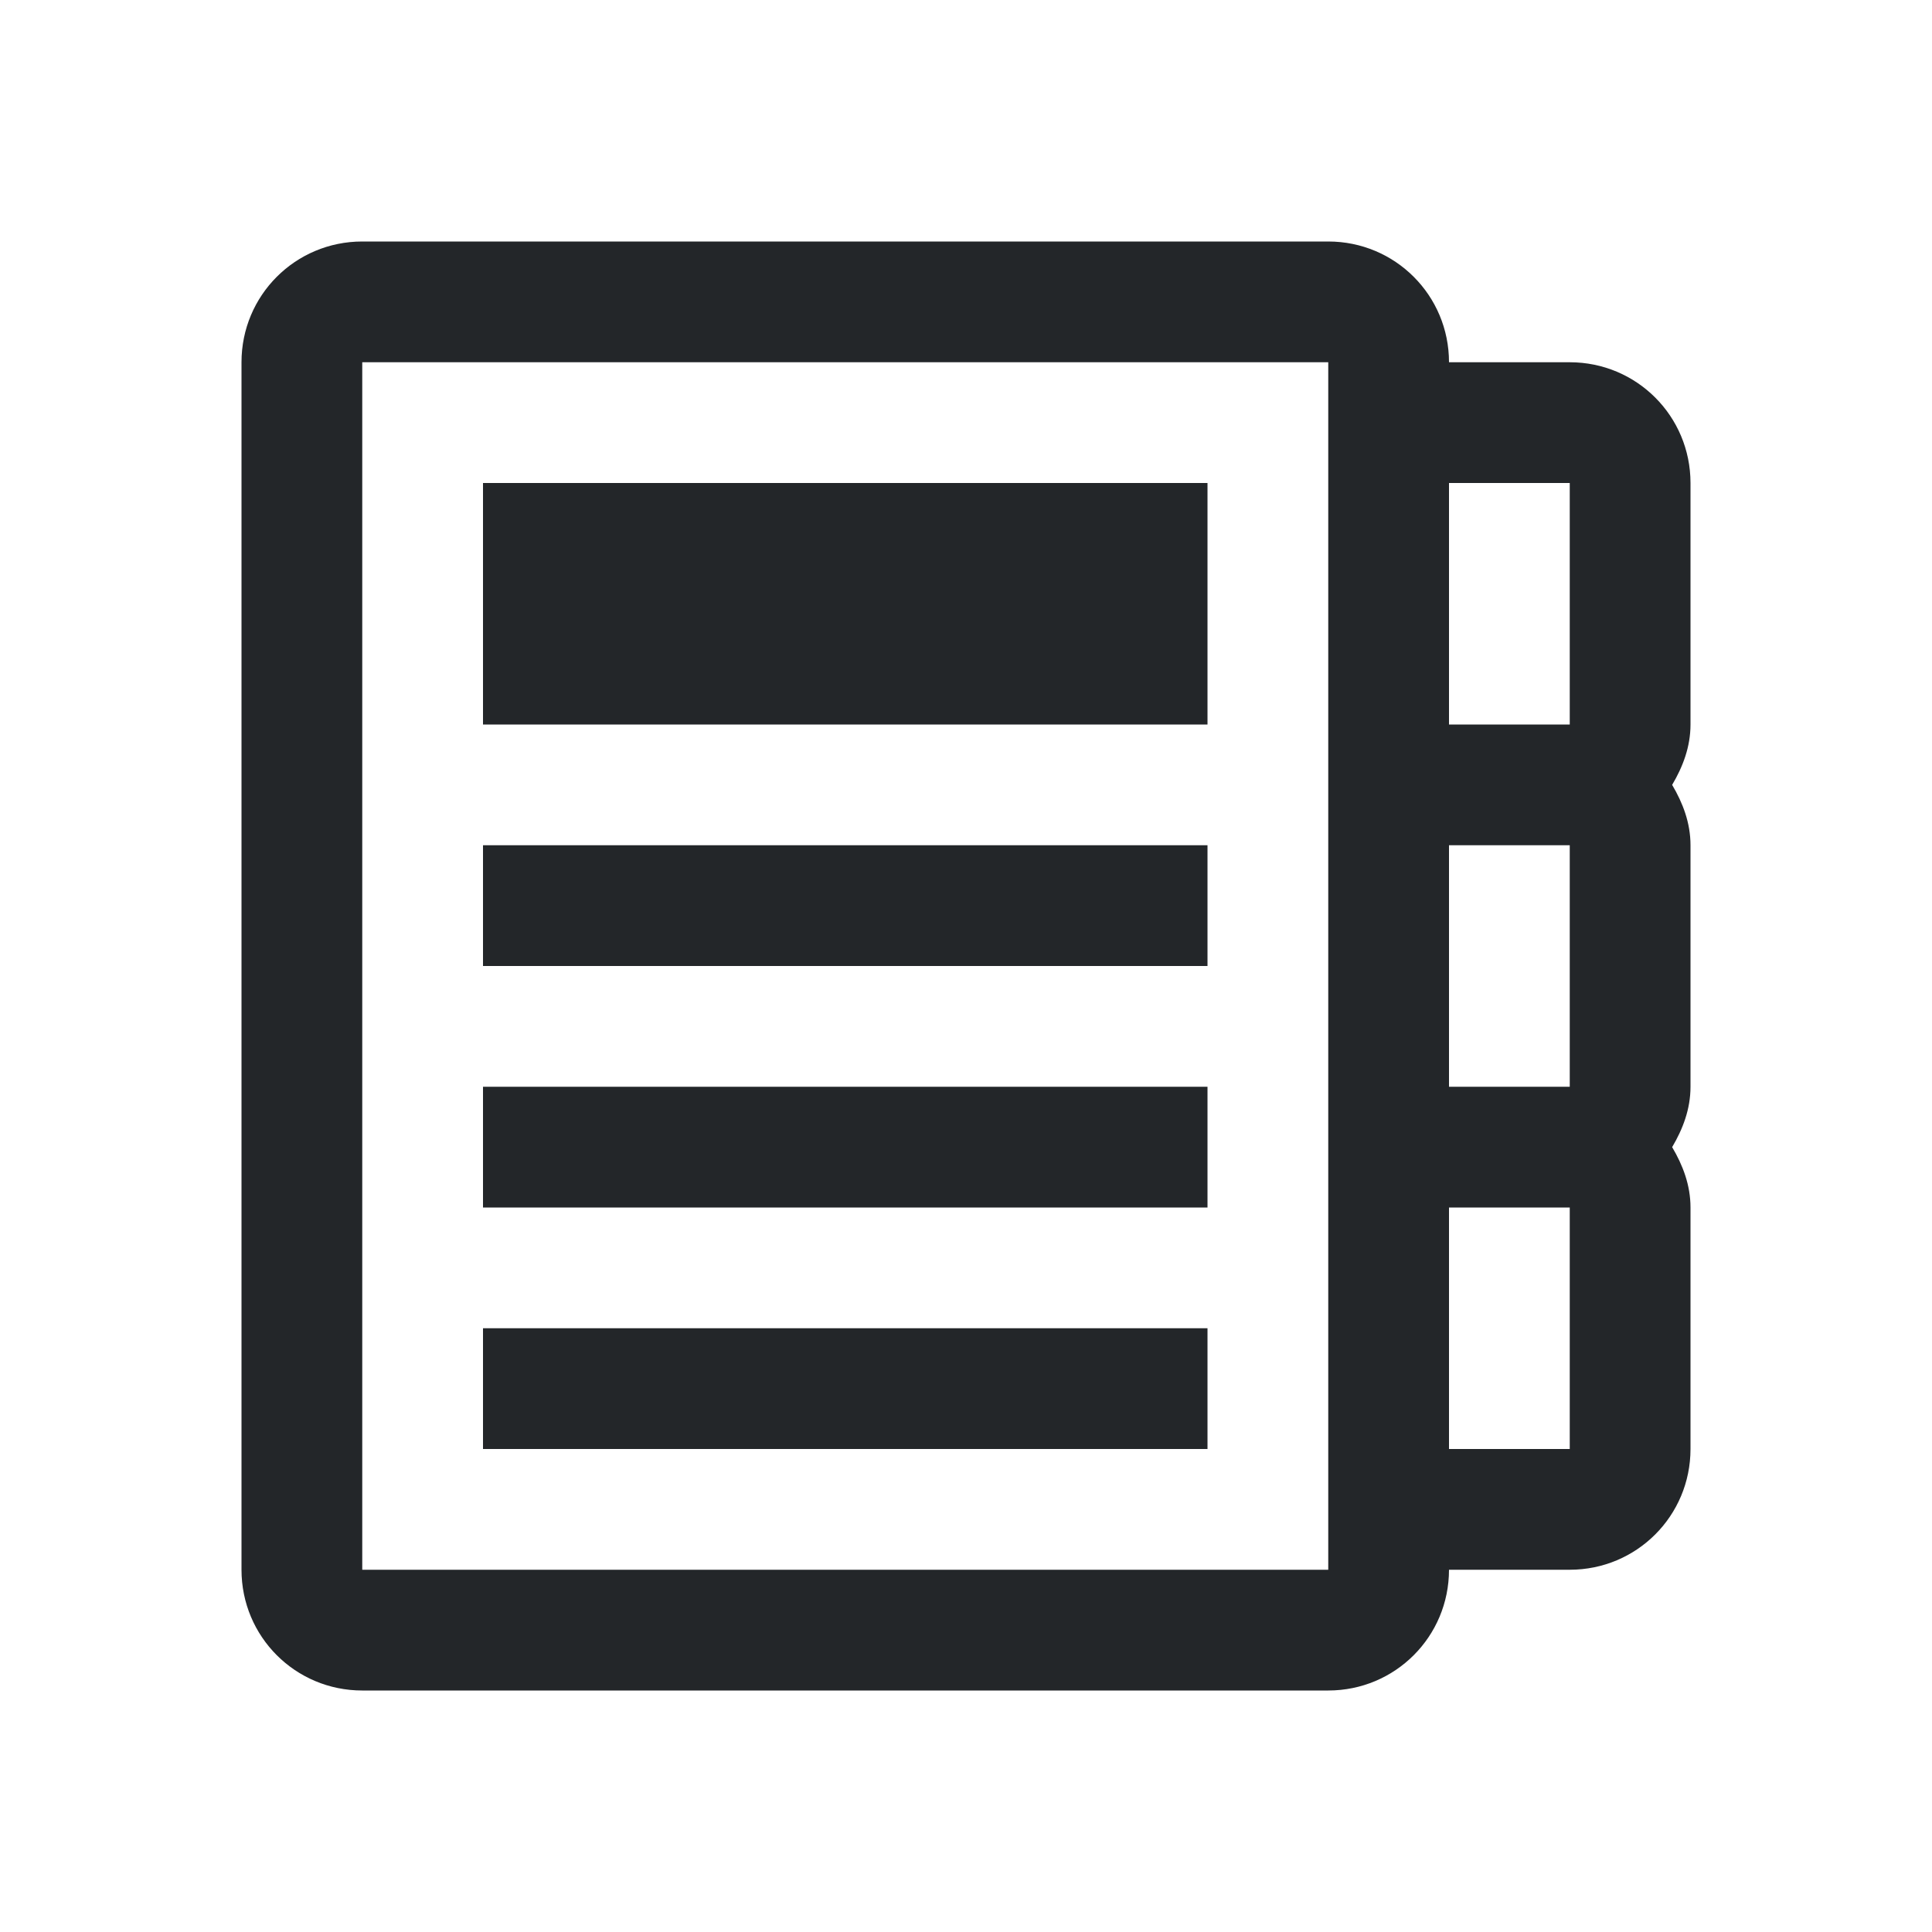
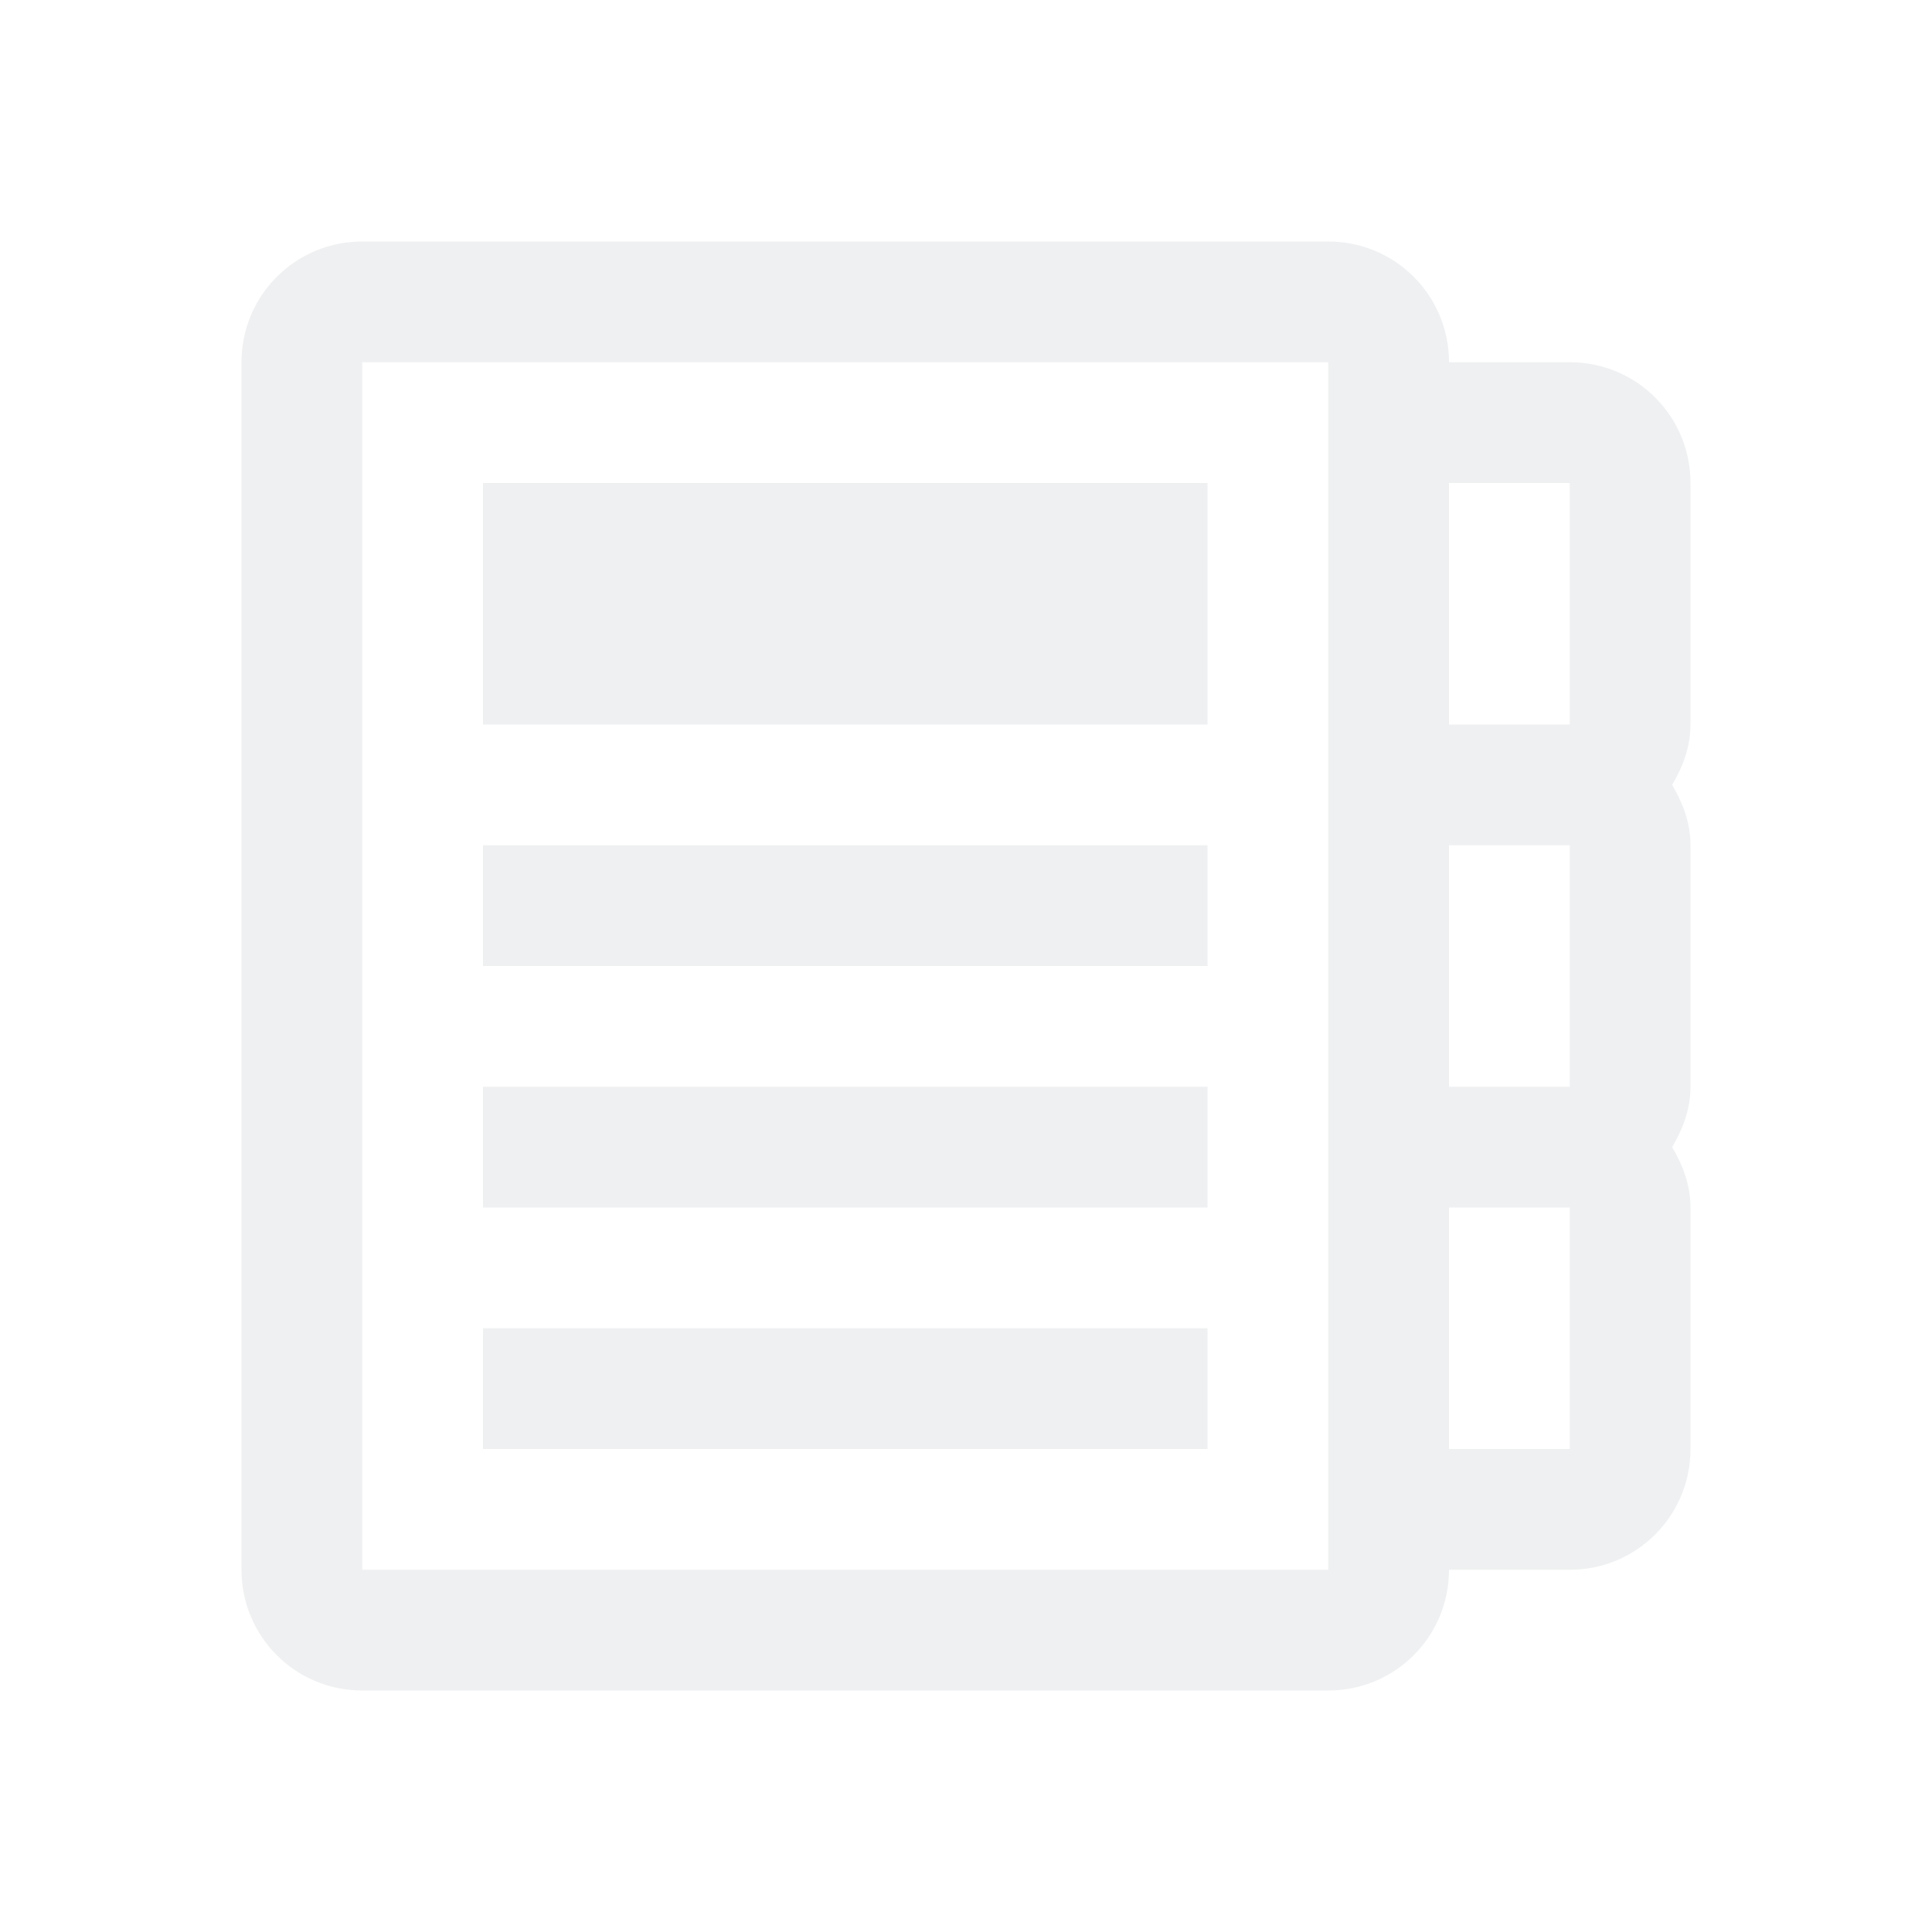
- <svg xmlns="http://www.w3.org/2000/svg" viewBox="0 0 16 16">
+ <svg xmlns="http://www.w3.org/2000/svg" viewBox="0 0 16 16" version="1.1" id="svg6">
  <defs id="defs3051">
    <style type="text/css" id="current-color-scheme">
      .ColorScheme-Text {
        color:#232629
      }
      </style>
  </defs>
-   <path style="fill:currentColor" d="M 3 2 C 2.446 2 2 2.446 2 3 L 2 13 C 2 13.554 2.446 14 3 14 L 11 14 C 11.554 14 12 13.554 12 13 L 13 13 C 13.554 13 14 12.554 14 12 L 14 10 C 14 9.814 13.936 9.649 13.848 9.5 C 13.936 9.351 14 9.186 14 9 L 14 7 C 14 6.814 13.936 6.649 13.848 6.5 C 13.936 6.351 14 6.186 14 6 L 14 4 C 14 3.446 13.554 3 13 3 L 12 3 C 12 2.446 11.554 2 11 2 L 3 2 z M 3 3 L 11 3 L 11 13 L 3 13 L 3 3 z M 4 4 L 4 6 L 10 6 L 10 4 L 4 4 z M 12 4 L 13 4 L 13 6 L 12 6 L 12 4 z M 4 7 L 4 8 L 10 8 L 10 7 L 4 7 z M 12 7 L 13 7 L 13 9 L 12 9 L 12 7 z M 4 9 L 4 10 L 10 10 L 10 9 L 4 9 z M 12 10 L 13 10 L 13 12 L 12 12 L 12 10 z M 4 11 L 4 12 L 10 12 L 10 11 L 4 11 z " class="ColorScheme-Text" />
+   <path style="fill:#eff0f1;fill-opacity:1" d="M 3 2 C 2.446 2 2 2.446 2 3 L 2 13 C 2 13.554 2.446 14 3 14 L 11 14 C 11.554 14 12 13.554 12 13 L 13 13 C 13.554 13 14 12.554 14 12 L 14 10 C 14 9.814 13.936 9.649 13.848 9.5 C 13.936 9.351 14 9.186 14 9 L 14 7 C 14 6.814 13.936 6.649 13.848 6.5 C 13.936 6.351 14 6.186 14 6 L 14 4 C 14 3.446 13.554 3 13 3 L 12 3 C 12 2.446 11.554 2 11 2 L 3 2 z M 3 3 L 11 3 L 11 13 L 3 13 L 3 3 z M 4 4 L 4 6 L 10 6 L 10 4 L 4 4 z M 12 4 L 13 4 L 13 6 L 12 6 L 12 4 z M 4 7 L 4 8 L 10 8 L 10 7 L 4 7 z M 12 7 L 13 7 L 13 9 L 12 9 L 12 7 z M 4 9 L 4 10 L 10 10 L 10 9 L 4 9 z M 12 10 L 13 10 L 13 12 L 12 12 L 12 10 z M 4 11 L 4 12 L 10 12 L 10 11 L 4 11 z " class="ColorScheme-Text" id="path4" />
</svg>
